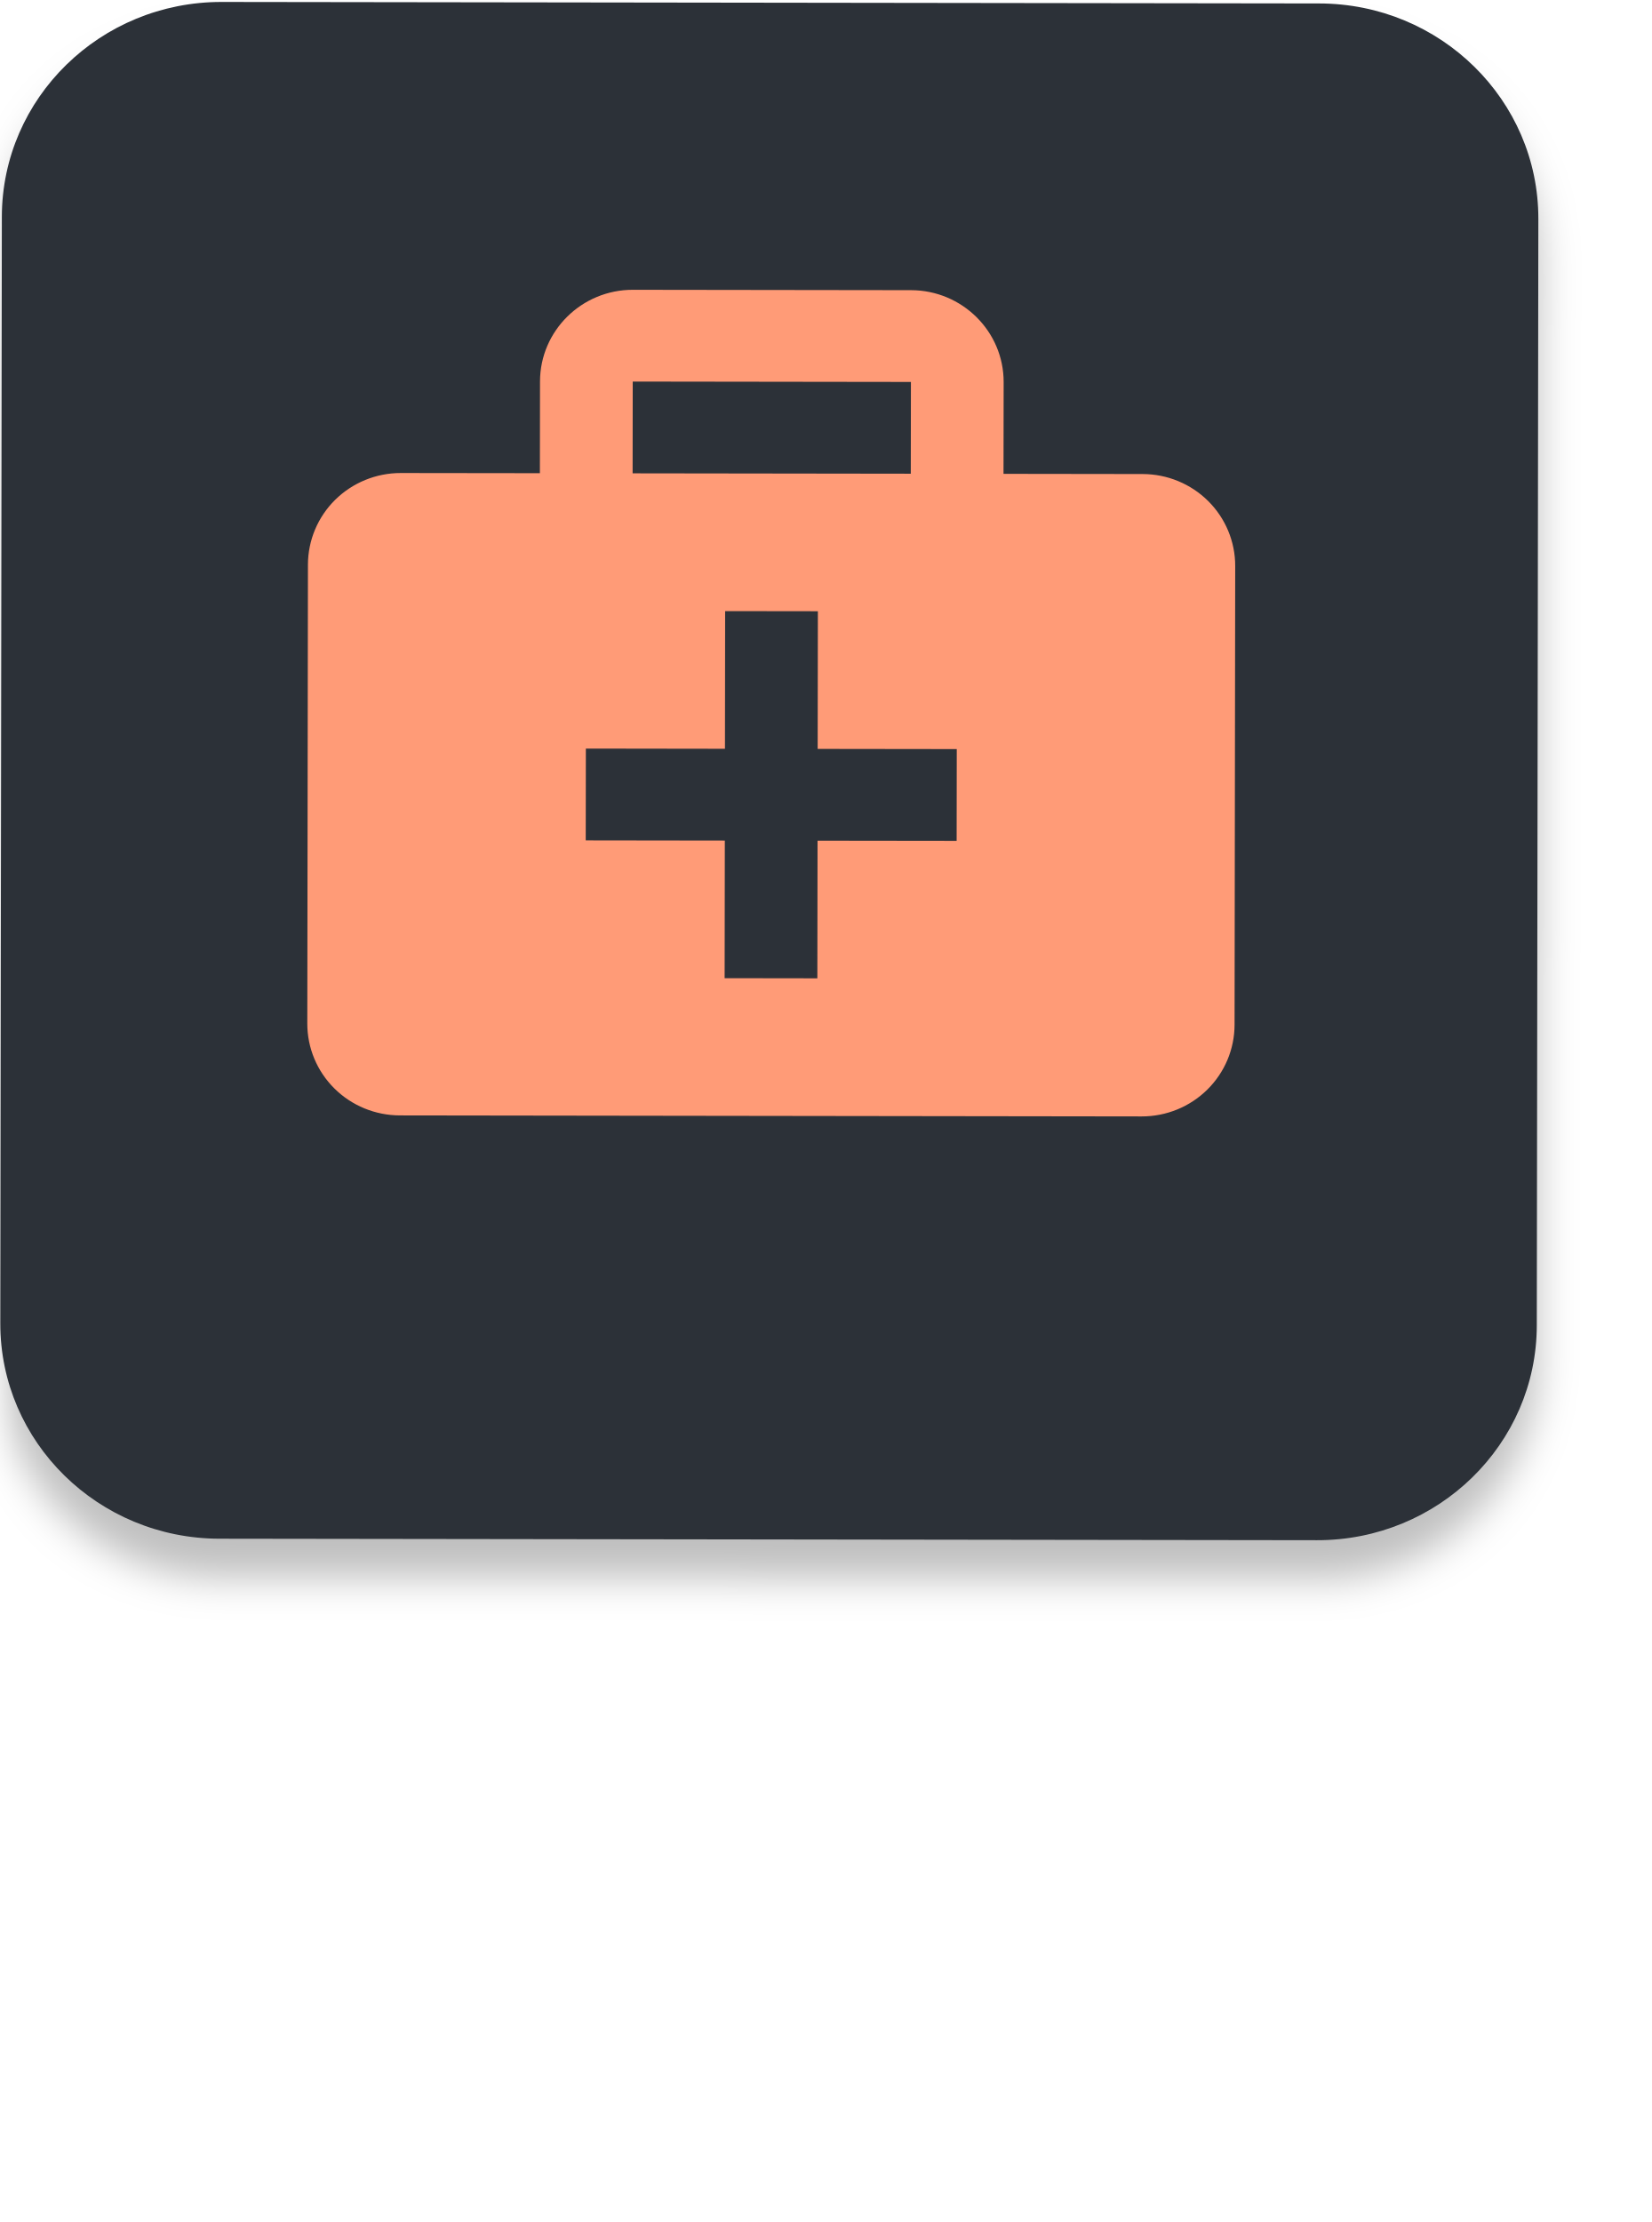
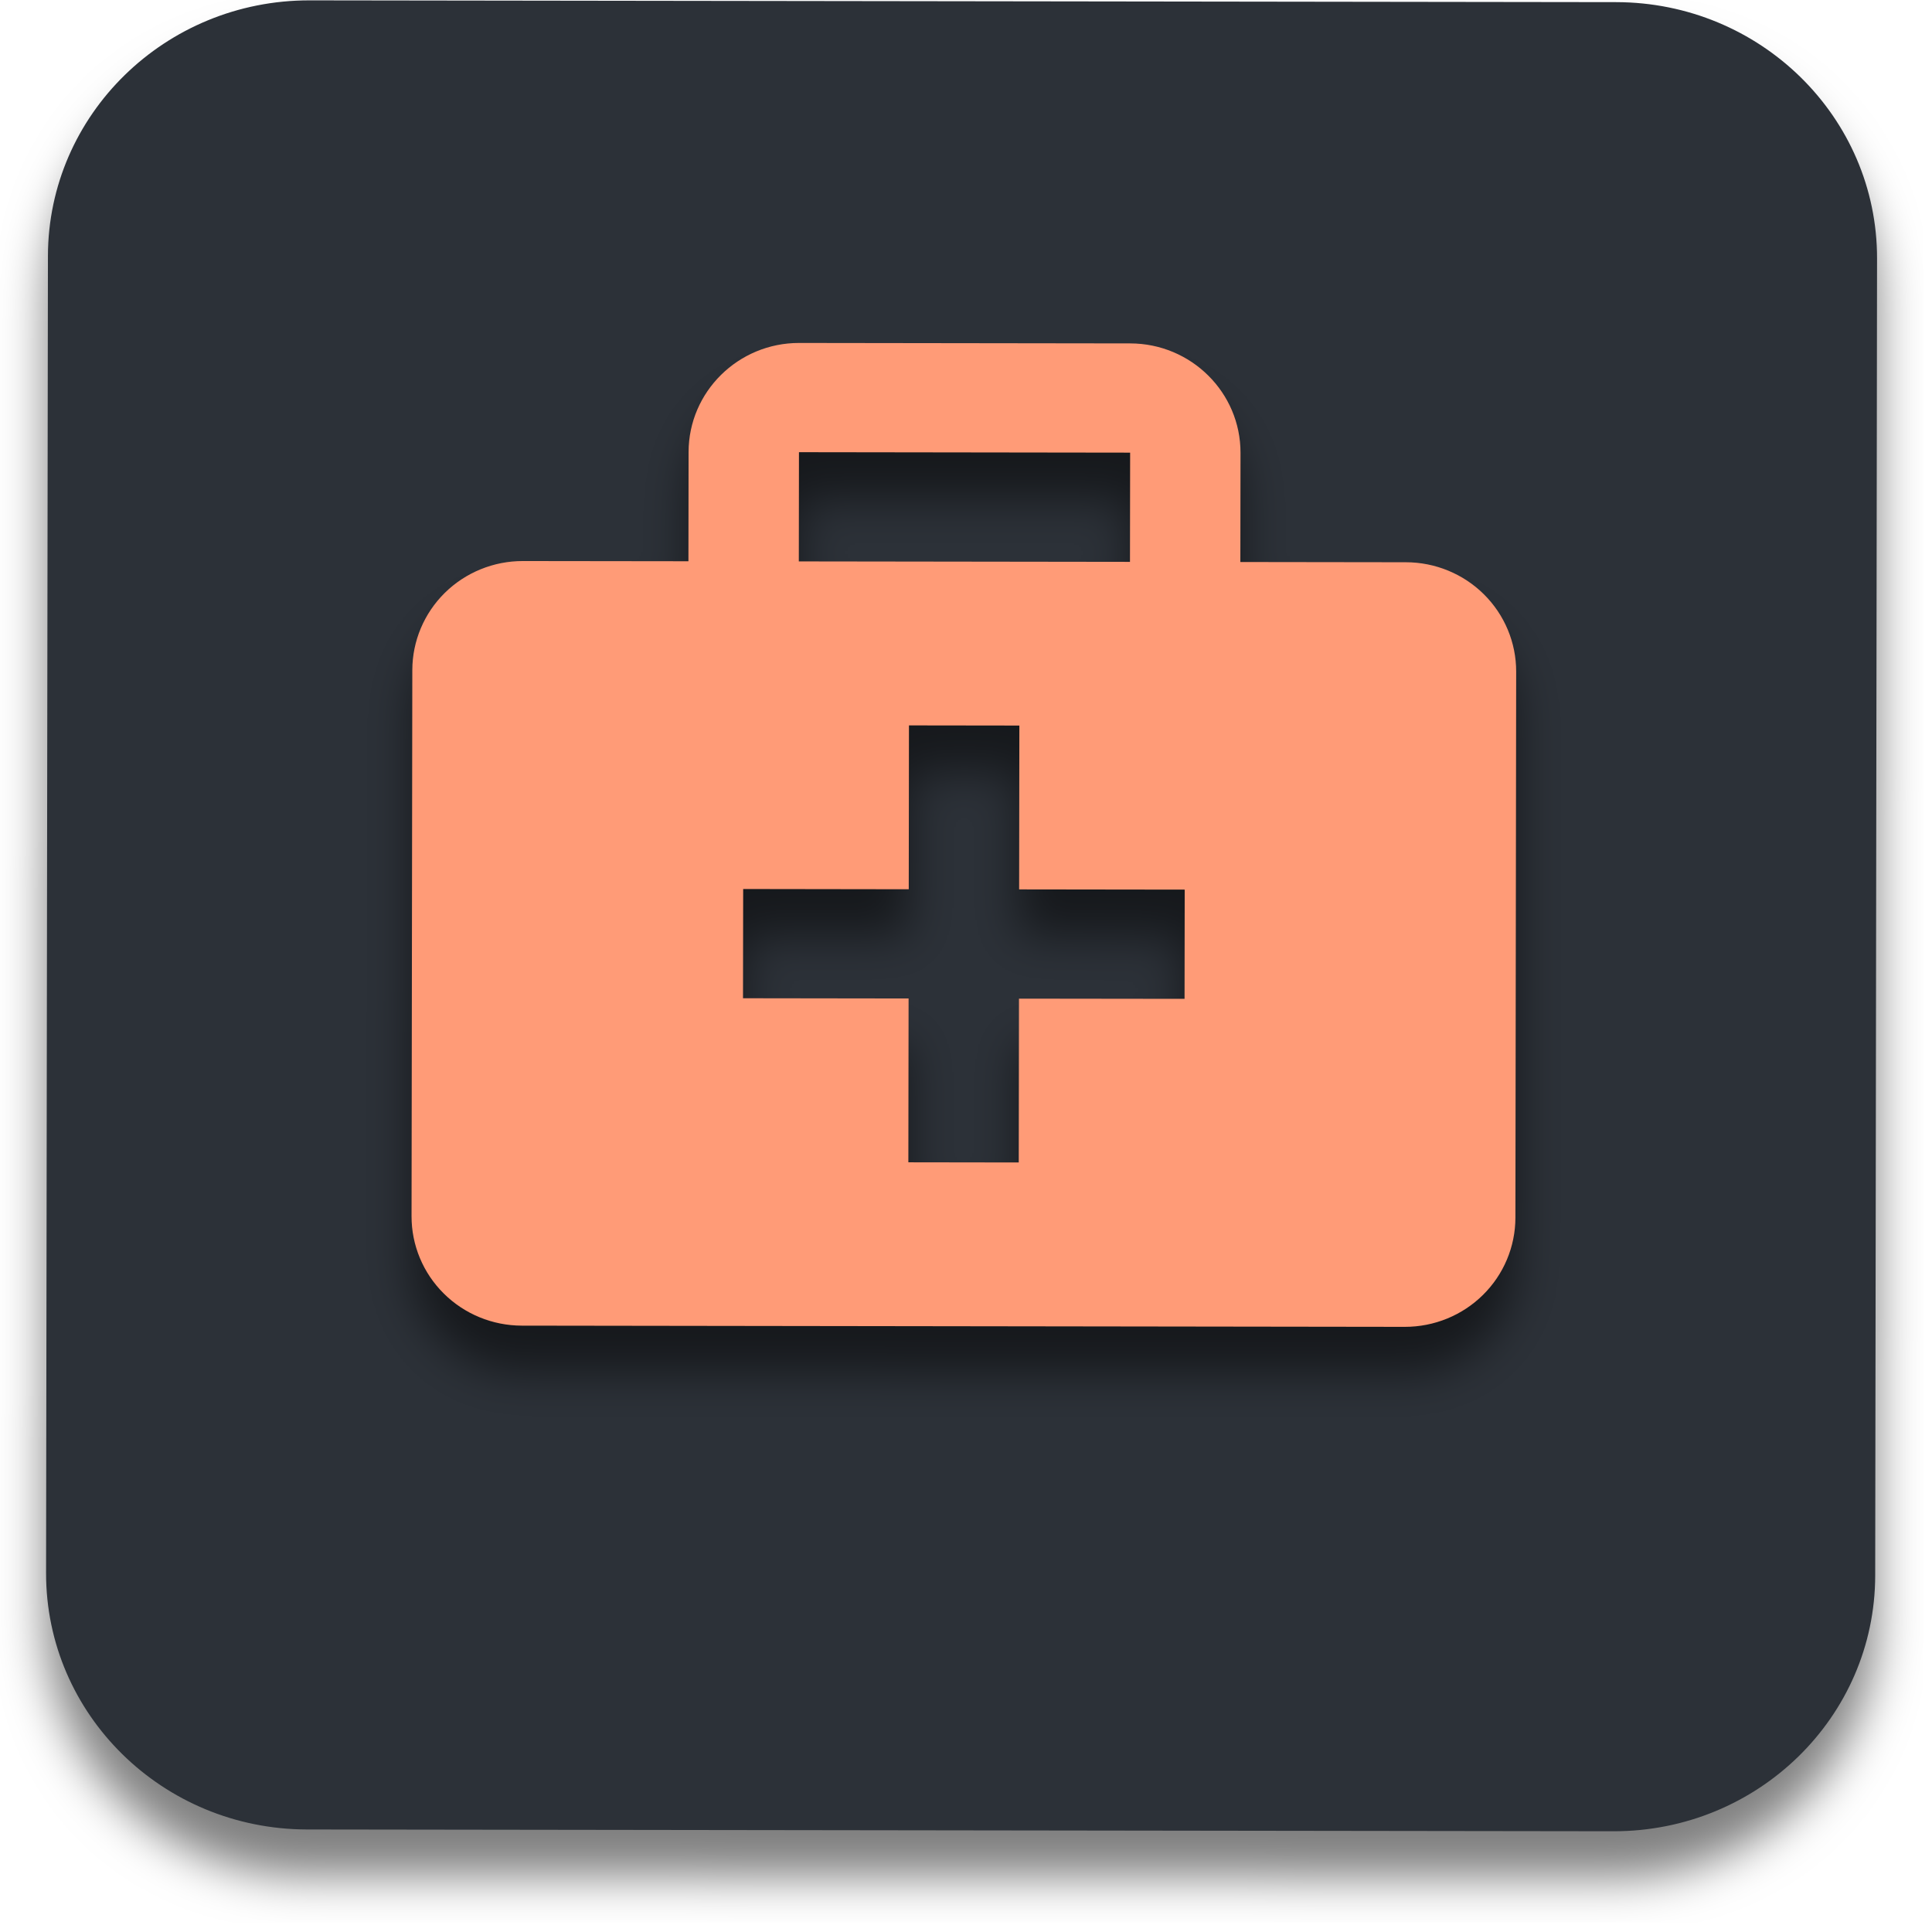
- <svg xmlns="http://www.w3.org/2000/svg" width="171" height="230" viewBox="0 0 172 231" fill="none">
+ <svg xmlns="http://www.w3.org/2000/svg" width="169" height="169" viewBox="0 0 169 169" fill="none">
  <g filter="url(#filter0_d)">
-     <path d="M137.367 0.187L23.082 0.031C10.458 0.014 0.211 10.028 0.193 22.398L0.031 137.602C0.014 149.972 10.233 160.014 22.857 160.031L137.143 160.187C149.766 160.204 160.014 150.19 160.031 137.82L160.193 22.617C160.21 10.246 149.991 0.204 137.367 0.187Z" fill="#2C3138" />
-     <path d="M118.983 49.182L104.499 49.162L104.513 39.607C104.52 34.338 100.195 30.048 94.87 30.039L65.903 30C60.578 29.993 56.241 34.272 56.233 39.541L56.22 49.095L41.736 49.077C39.175 49.072 36.718 50.077 34.904 51.865C33.091 53.656 32.071 56.084 32.067 58.618L32 106.391C31.996 108.924 33.01 111.357 34.819 113.15C36.627 114.946 39.081 115.955 41.642 115.959L118.888 116.065C121.451 116.067 123.908 115.065 125.72 113.274C127.534 111.486 128.554 109.057 128.559 106.524L128.626 58.751C128.629 56.215 127.615 53.784 125.806 51.989C123.999 50.196 121.544 49.185 118.983 49.182ZM65.889 39.555L94.857 39.594L94.844 49.148L65.876 49.109L65.889 39.555ZM99.618 87.373L85.134 87.355L85.114 101.686L75.458 101.672L75.478 87.341L60.994 87.321L61.008 77.766L75.492 77.787L75.511 63.454L85.168 63.467L85.147 77.8L99.631 77.819L99.618 87.373Z" fill="#FF9B77" />
+     <path d="M141.367 0.187L27.082 0.031C14.458 0.014 4.211 10.028 4.193 22.398L4.031 137.602C4.014 149.972 14.233 160.014 26.857 160.031L141.143 160.187C153.766 160.204 164.014 150.19 164.031 137.82L164.193 22.617C164.21 10.246 153.991 0.204 141.367 0.187Z" fill="#2C3138" />
+   </g>
+   <g filter="url(#filter1_d)">
+     <path d="M122.983 49.182L108.499 49.162L108.513 39.607C108.52 34.338 104.195 30.048 98.87 30.039L69.903 30C64.578 29.993 60.241 34.272 60.233 39.541L60.22 49.095L45.736 49.077C43.175 49.072 40.718 50.077 38.904 51.865C37.091 53.656 36.071 56.084 36.067 58.618L36 106.391C35.996 108.924 37.01 111.357 38.819 113.15C40.627 114.946 43.081 115.955 45.642 115.959L122.888 116.065C125.451 116.067 127.908 115.065 129.72 113.274C131.534 111.486 132.554 109.057 132.559 106.524L132.626 58.751C132.629 56.215 131.615 53.784 129.806 51.989C127.999 50.196 125.544 49.185 122.983 49.182ZM69.889 39.555L98.857 39.594L98.844 49.148L69.876 49.109L69.889 39.555ZM103.618 87.373L89.134 87.355L89.114 101.686L79.458 101.672L79.478 87.341L64.994 87.321L65.008 77.766L79.492 77.787L79.511 63.454L89.168 63.467L89.147 77.8L103.631 77.819L103.618 87.373Z" fill="#FF9B77" />
  </g>
  <defs>
-     <filter id="filter0_d" x="0" y="0" width="171" height="240" filterUnits="userSpaceOnUse" color-interpolation-filters="sRGB">
+     <filter id="filter0_d" x="0.031" y="0.031" width="168.162" height="168.156" filterUnits="userSpaceOnUse" color-interpolation-filters="sRGB">
      <feFlood flood-opacity="0" result="BackgroundImageFix" />
      <feColorMatrix in="SourceAlpha" type="matrix" values="0 0 0 0 0 0 0 0 0 0 0 0 0 0 0 0 0 0 127 0" />
      <feOffset dy="4" />
      <feGaussianBlur stdDeviation="2" />
-       <feColorMatrix type="matrix" values="0 0 0 0 0 0 0 0 0 0 0 0 0 0 0 0 0 0 0.25 0" />
+       <feColorMatrix type="matrix" values="0 0 0 0 0 0 0 0 0 0 0 0 0 0 0 0 0 0 0.5 0" />
+       <feBlend mode="normal" in2="BackgroundImageFix" result="effect1_dropShadow" />
+       <feBlend mode="normal" in="SourceGraphic" in2="effect1_dropShadow" result="shape" />
+     </filter>
+     <filter id="filter1_d" x="32" y="30" width="104.626" height="94.065" filterUnits="userSpaceOnUse" color-interpolation-filters="sRGB">
+       <feFlood flood-opacity="0" result="BackgroundImageFix" />
+       <feColorMatrix in="SourceAlpha" type="matrix" values="0 0 0 0 0 0 0 0 0 0 0 0 0 0 0 0 0 0 127 0" />
+       <feOffset dy="4" />
+       <feGaussianBlur stdDeviation="2" />
+       <feColorMatrix type="matrix" values="0 0 0 0 0 0 0 0 0 0 0 0 0 0 0 0 0 0 0.5 0" />
      <feBlend mode="normal" in2="BackgroundImageFix" result="effect1_dropShadow" />
      <feBlend mode="normal" in="SourceGraphic" in2="effect1_dropShadow" result="shape" />
    </filter>
  </defs>
</svg>
